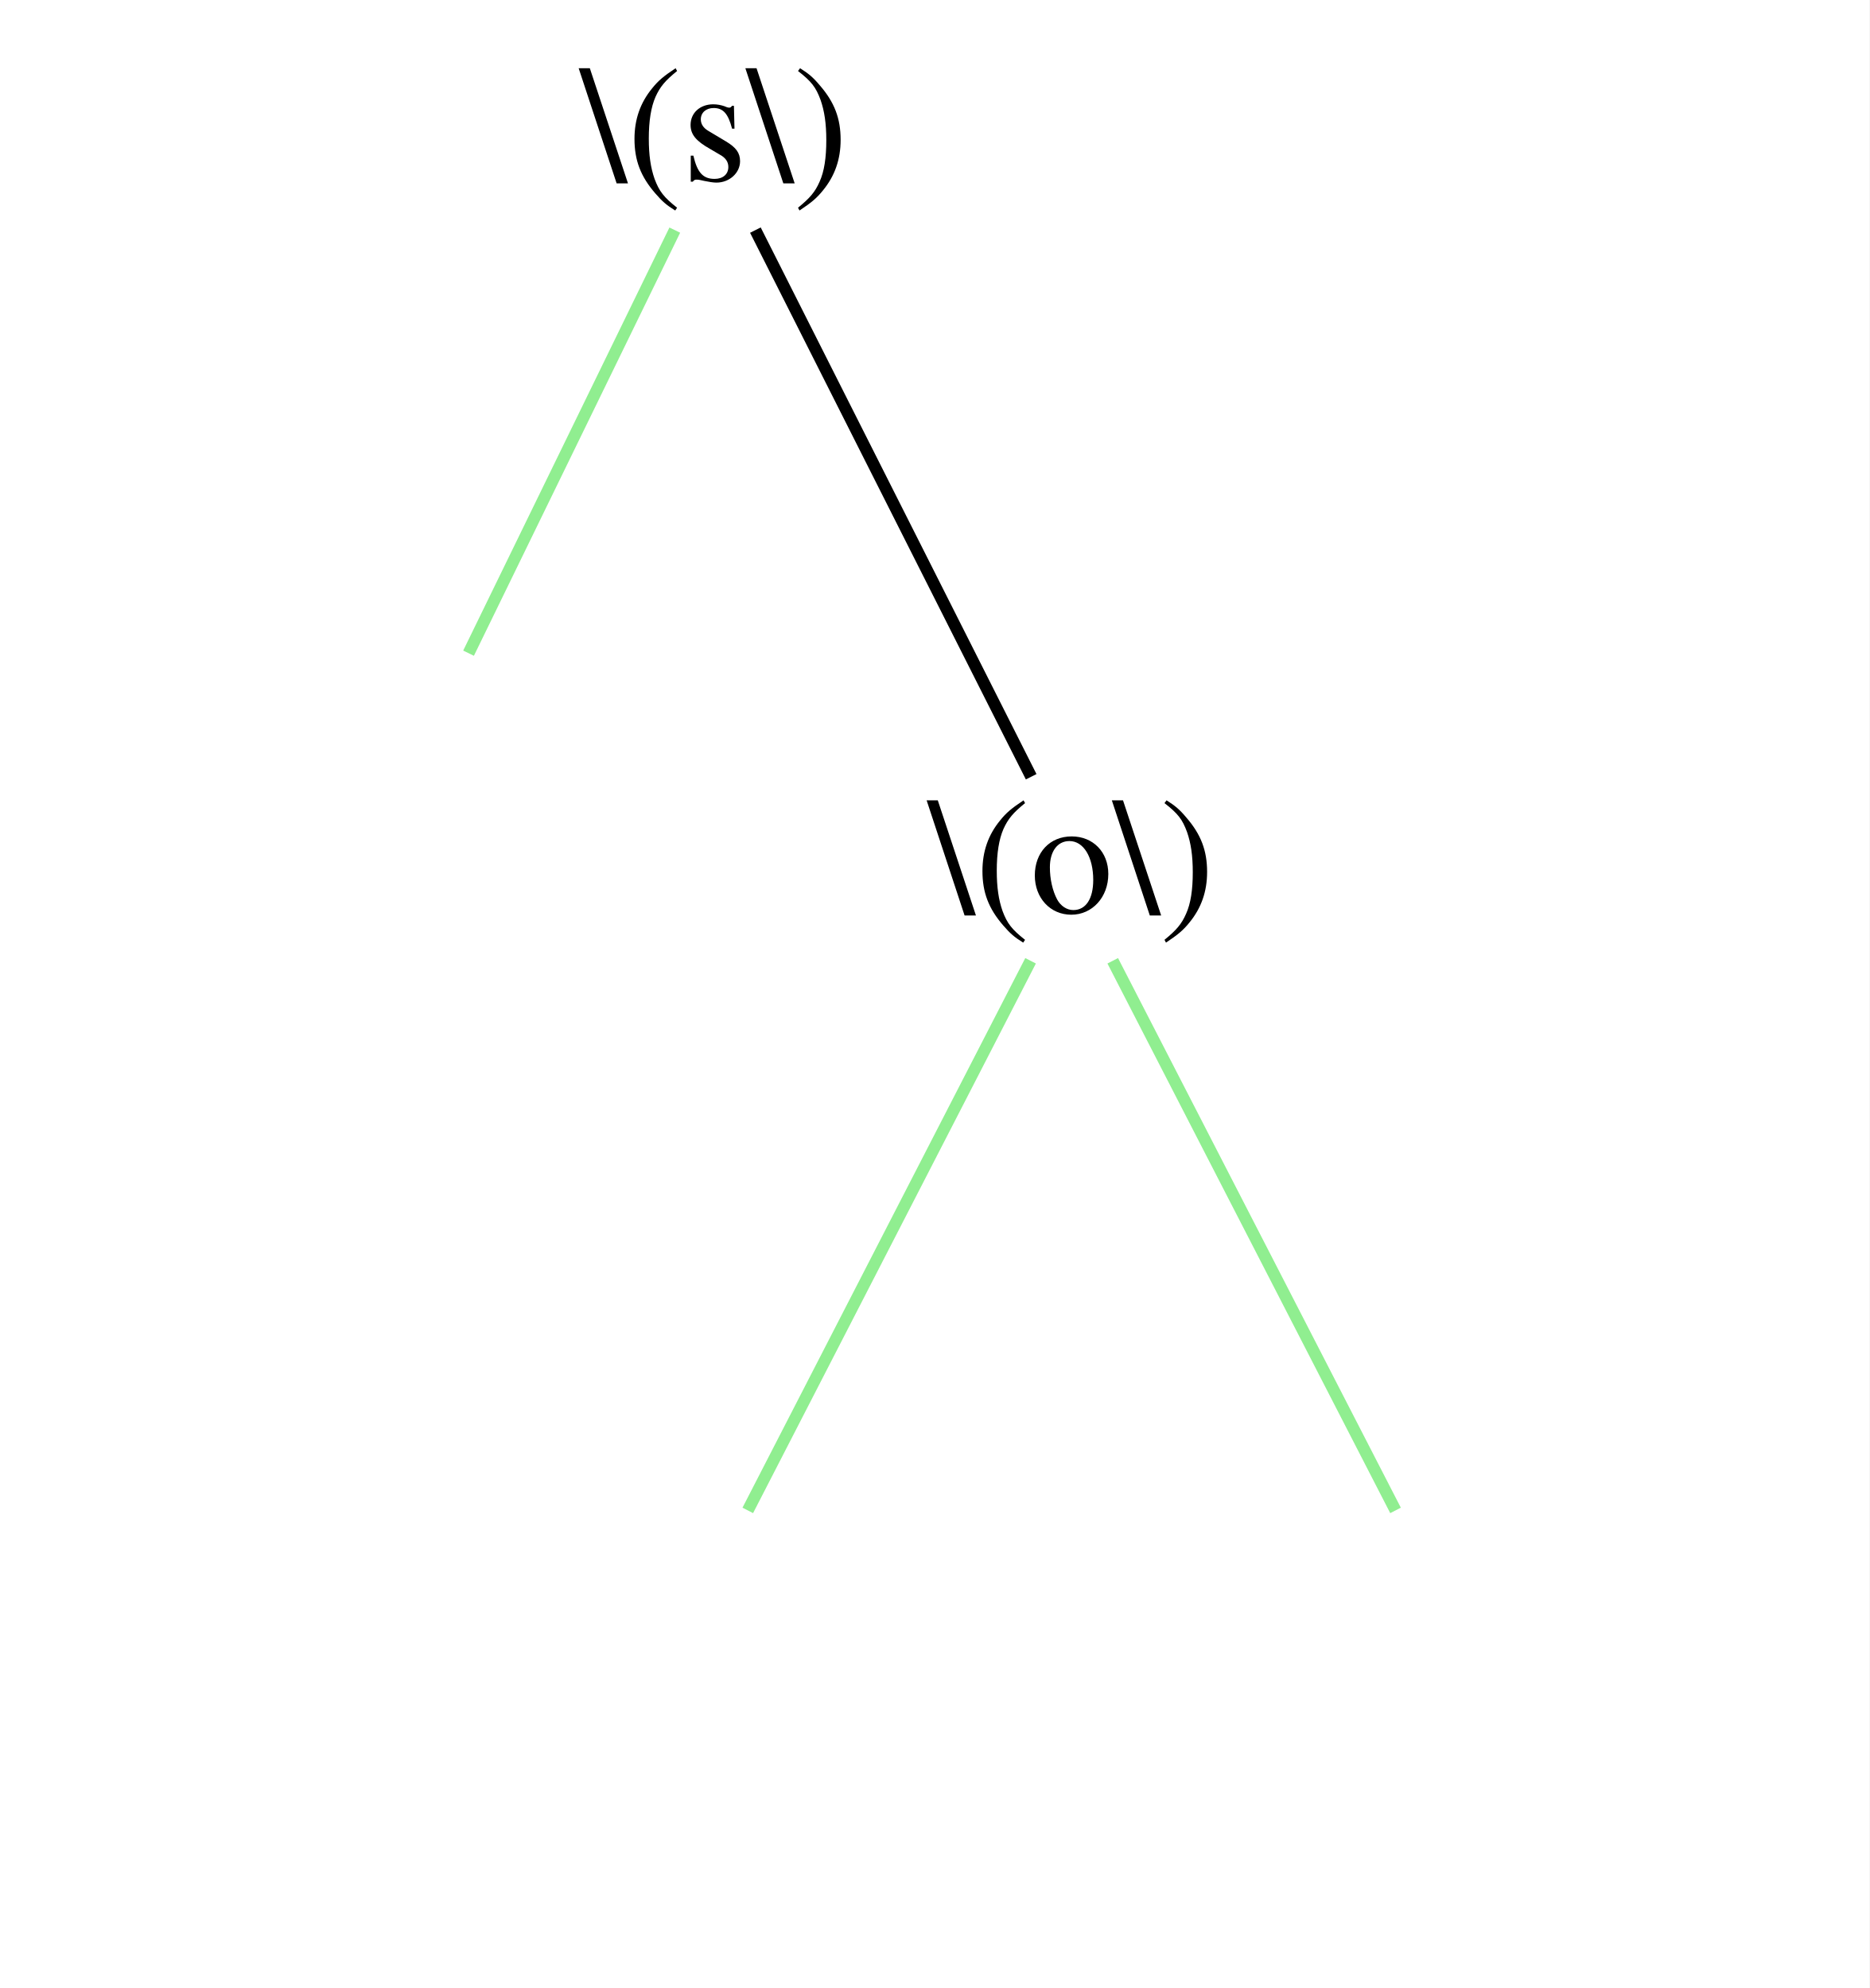
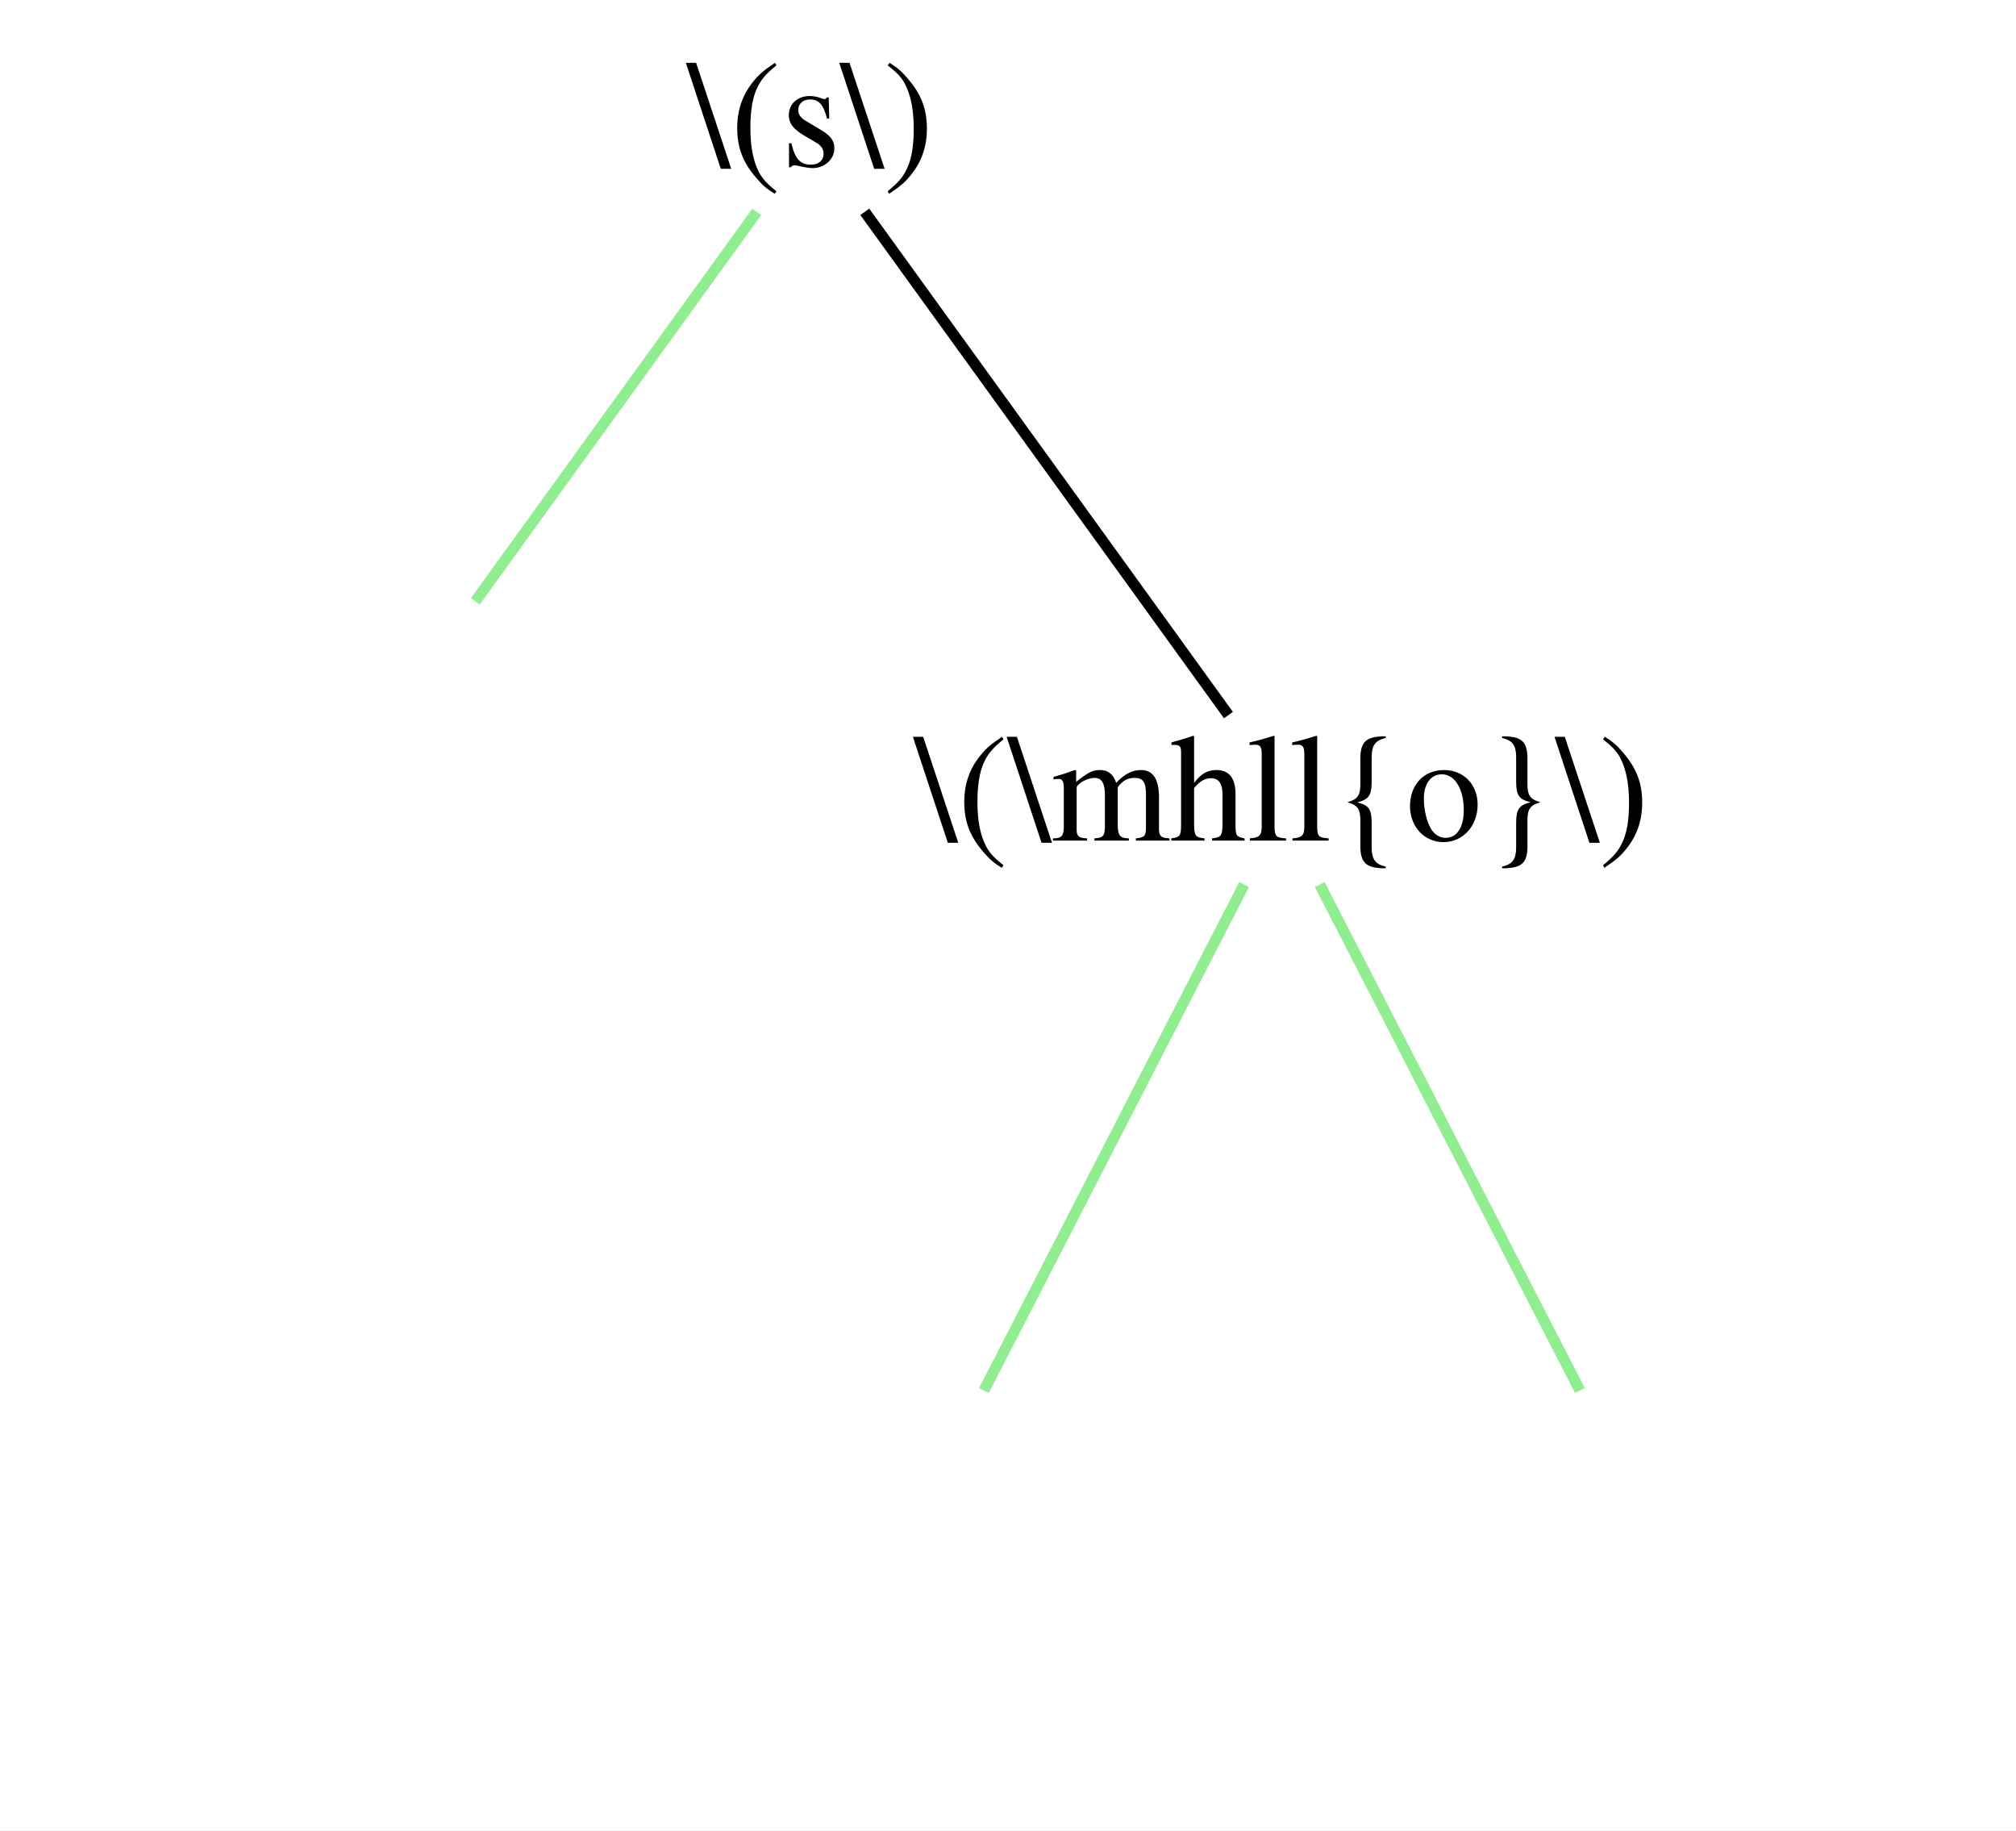
- <svg xmlns="http://www.w3.org/2000/svg" width="157pt" height="167pt" viewBox="0.00 0.00 157.00 167.00">
+ <svg xmlns="http://www.w3.org/2000/svg" width="184pt" height="167pt" viewBox="0.00 0.00 184.00 167.00">
  <g id="graph0" class="graph" transform="scale(1 1) rotate(0) translate(4 163)">
-     <polygon fill="white" stroke="transparent" points="-4,4 -4,-163 153,-163 153,4 -4,4" />
+     <polygon fill="white" stroke="transparent" points="-4,4 -4,-163 180,-163 180,4 -4,4" />
    <g id="node1" class="node">
-       <text text-anchor="middle" x="56" y="-147.8" font-family="Times,serif" font-size="14.00">\(s\)</text>
+       <text text-anchor="middle" x="70" y="-147.8" font-family="Times,serif" font-size="14.00">\(s\)</text>
    </g>
    <g id="node2" class="node">
</g>
    <g id="edge1" class="edge">
-       <path fill="none" stroke="lightgreen" d="M52.67,-143.67C48.48,-135.07 41.12,-119.96 35.35,-108.13" />
+       <path fill="none" stroke="lightgreen" d="M65.07,-143.67C58.85,-135.07 47.93,-119.96 39.38,-108.13" />
    </g>
    <g id="node3" class="node">
-       <text text-anchor="middle" x="86" y="-86.3" font-family="Times,serif" font-size="14.00">\(o\)</text>
+       <text text-anchor="middle" x="113" y="-86.3" font-family="Times,serif" font-size="14.00">\(\mhll{o}\)</text>
    </g>
    <g id="edge2" class="edge">
-       <path fill="none" stroke="black" d="M59.44,-143.67C65.23,-132.2 76.84,-109.17 82.6,-97.75" />
+       <path fill="none" stroke="black" d="M74.93,-143.67C83.23,-132.2 99.87,-109.17 108.12,-97.75" />
    </g>
    <g id="node4" class="node">
</g>
    <g id="edge3" class="edge">
-       <path fill="none" stroke="lightgreen" d="M82.55,-82.29C77.13,-71.75 66.45,-50.99 58.8,-36.12" />
+       <path fill="none" stroke="lightgreen" d="M109.55,-82.29C104.13,-71.75 93.45,-50.99 85.8,-36.12" />
    </g>
    <g id="node5" class="node">
</g>
    <g id="edge4" class="edge">
-       <path fill="none" stroke="lightgreen" d="M89.45,-82.29C94.87,-71.75 105.55,-50.99 113.2,-36.12" />
+       <path fill="none" stroke="lightgreen" d="M116.45,-82.29C121.87,-71.75 132.55,-50.99 140.2,-36.12" />
    </g>
  </g>
</svg>
